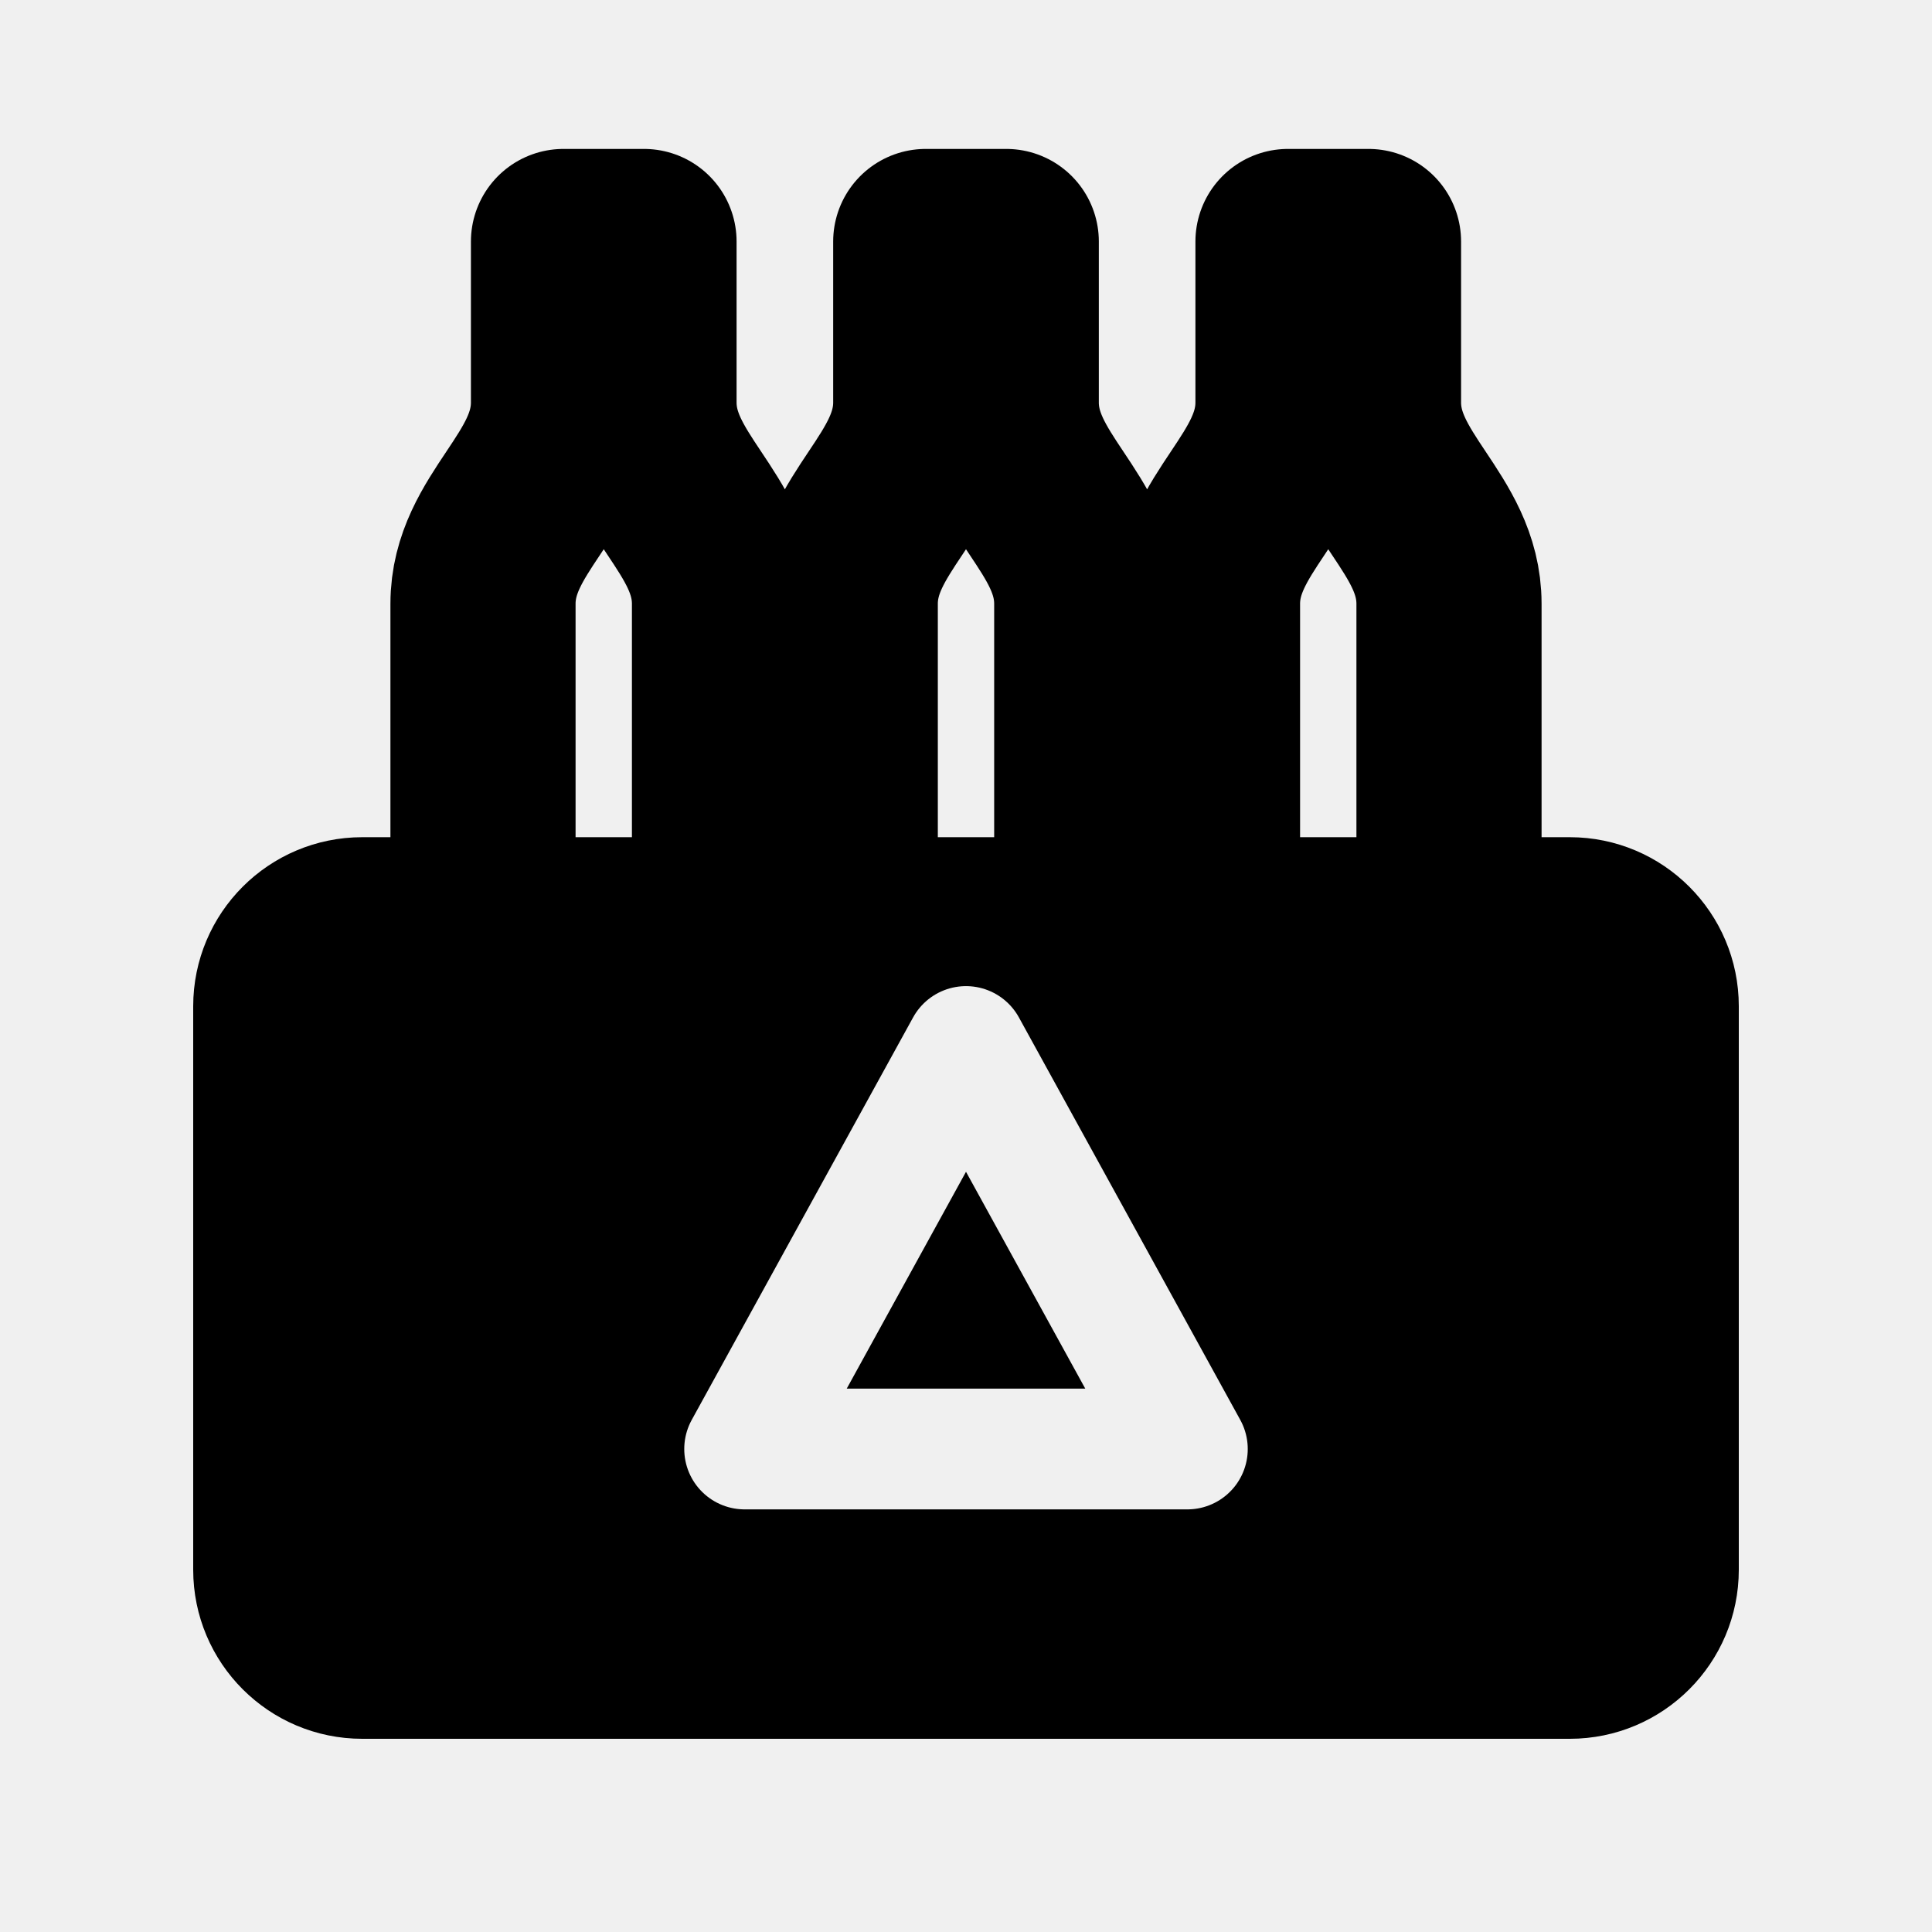
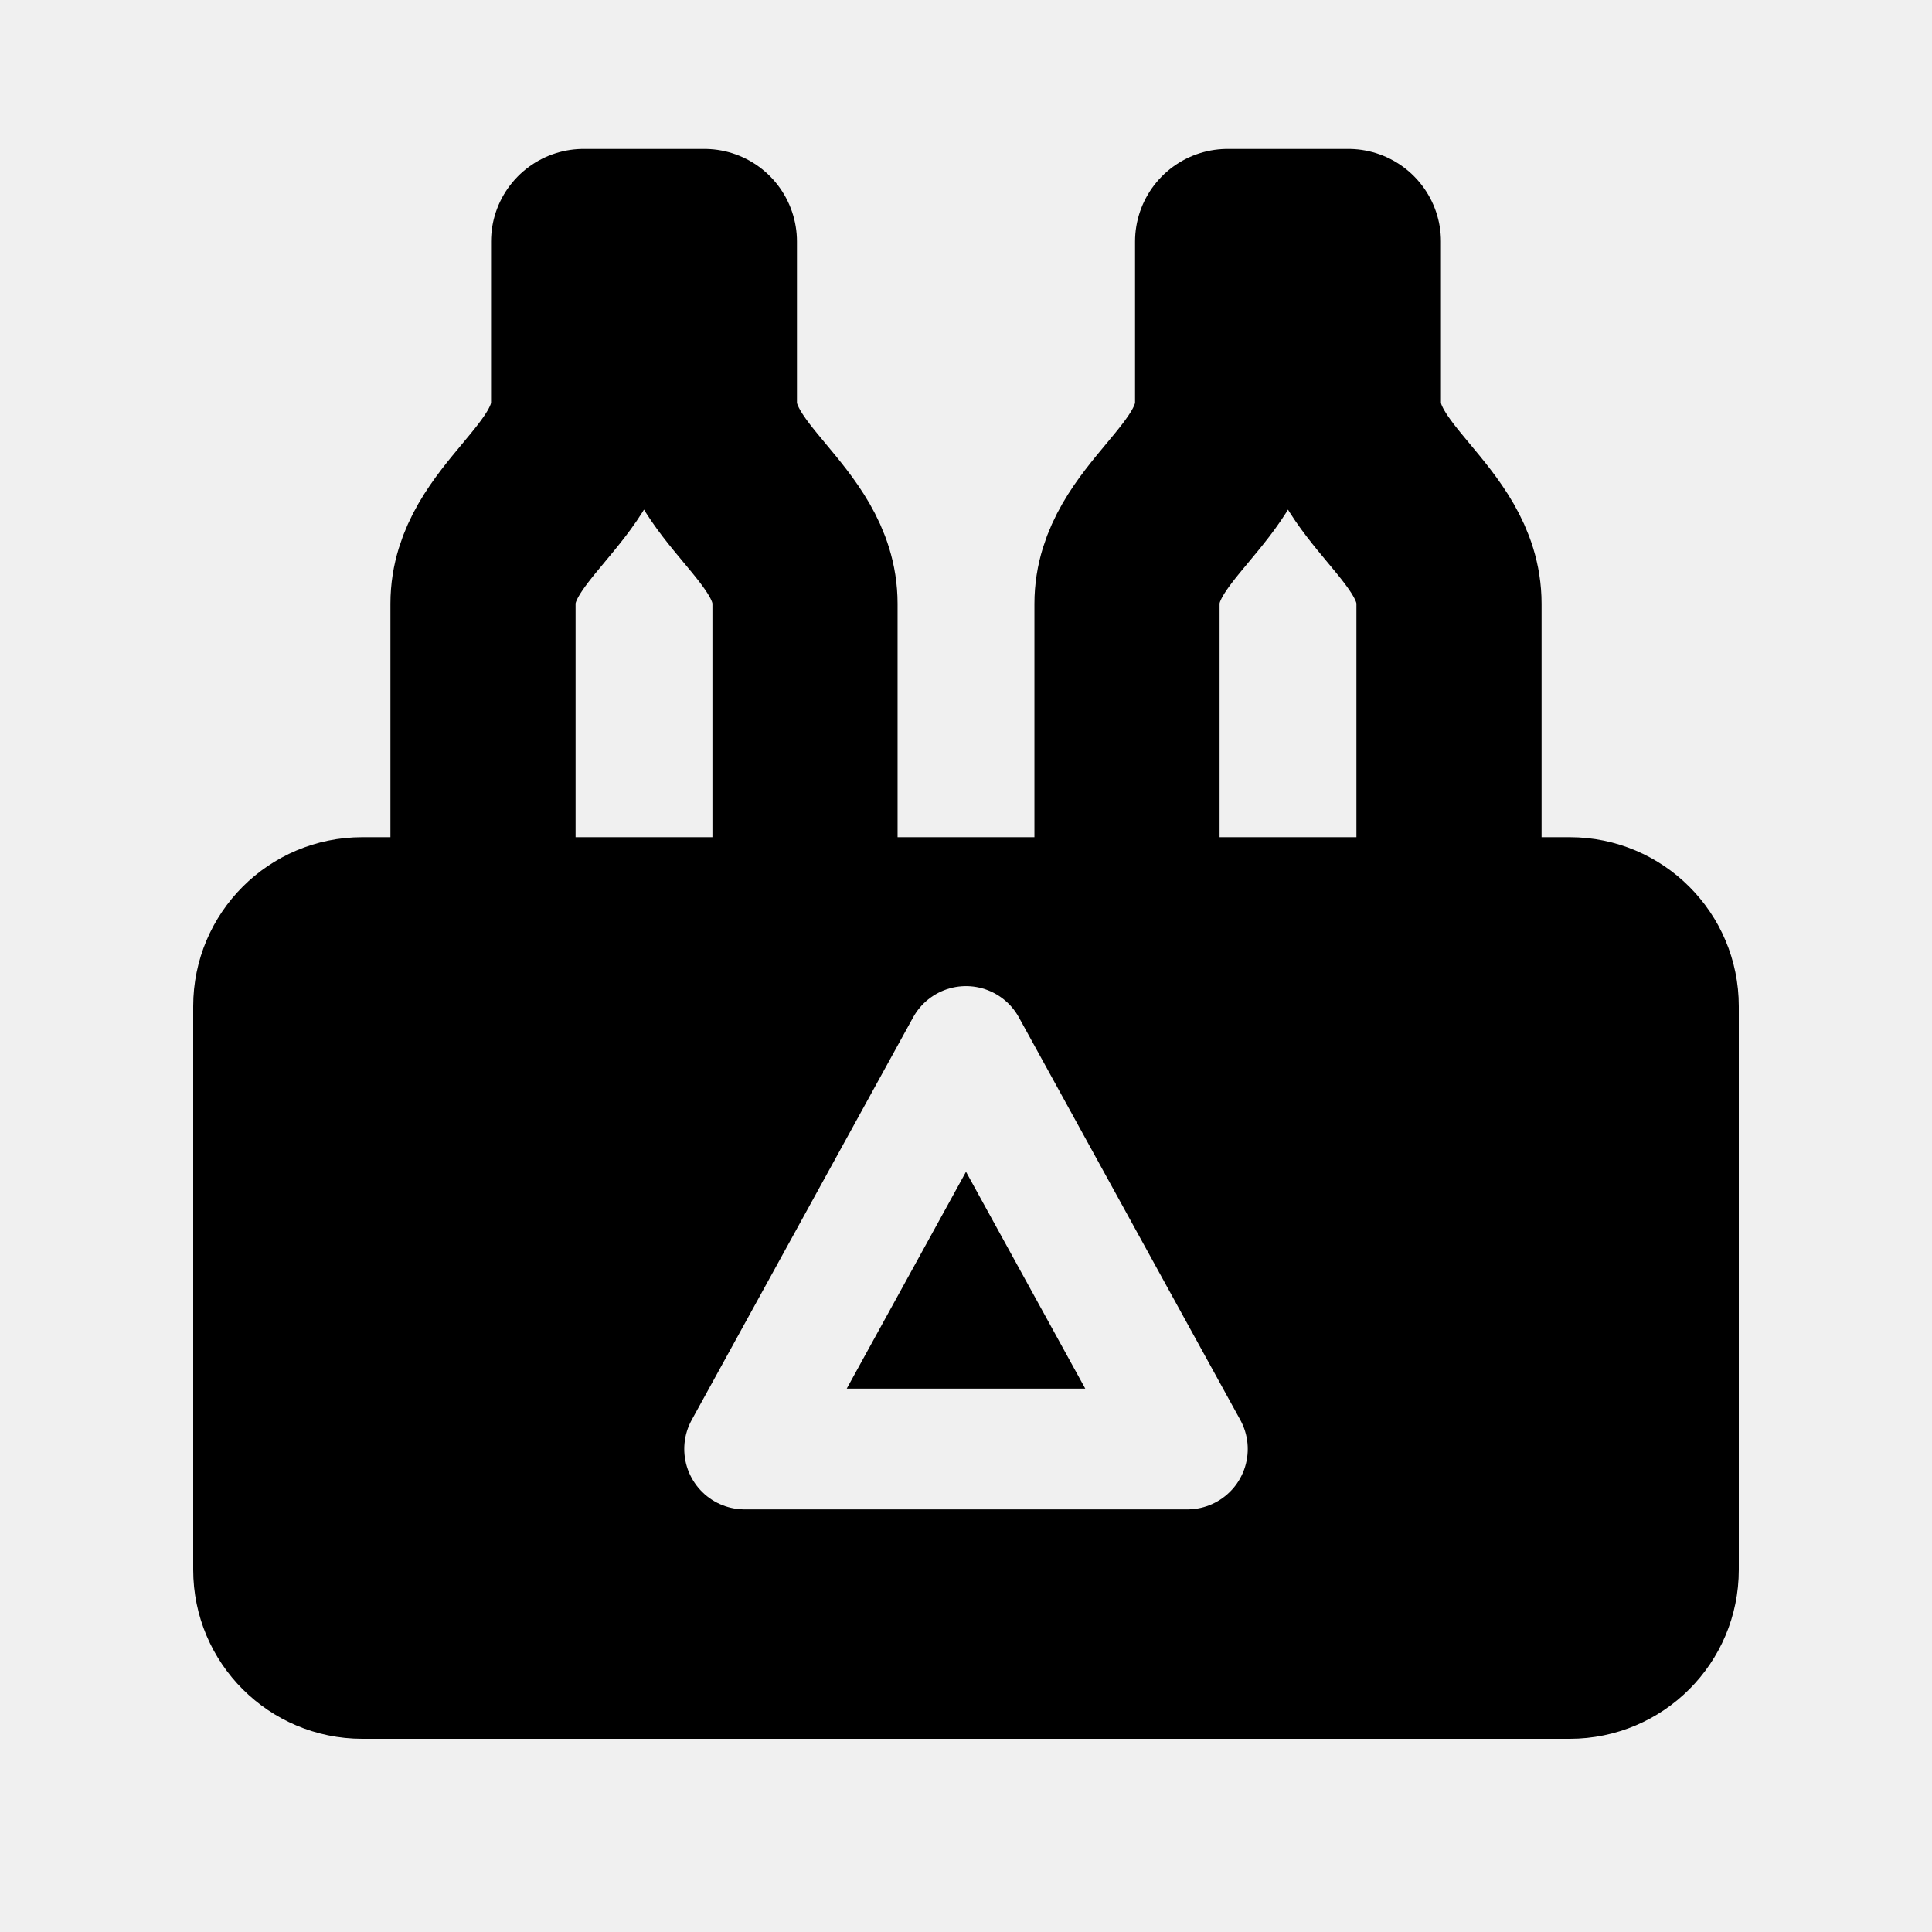
<svg xmlns="http://www.w3.org/2000/svg" viewBox="0 0 24 24" fill="currentColor" fill-rule="evenodd">
  <mask id="ff-bin-bottles-recycle">
    <path d="M0 0h24v24H0z" fill="#fff" />
    <path d="M12 13l2.75 5h-5.5z" fill="none" stroke="#000" stroke-width="1.5" stroke-linecap="round" stroke-linejoin="round" />
  </mask>
  <g mask="url(#ff-bin-bottles-recycle)">
    <path d="M4.5 11h15a1.5 1.5 0 0 1 1.5 1.5v7a1.5 1.5 0 0 1 -1.5 1.5h-15a1.5 1.5 0 0 1 -1.5 -1.5v-7a1.5 1.5 0 0 1 1.5 -1.5z" />
    <path fill="none" stroke="currentColor" stroke-width="1.2" stroke-linecap="round" stroke-linejoin="round" d="M4.5 11h15a1.5 1.5 0 0 1 1.5 1.5v7a1.5 1.5 0 0 1 -1.5 1.5h-15a1.5 1.5 0 0 1 -1.5 -1.5v-7a1.5 1.5 0 0 1 1.5 -1.5z" />
  </g>
-   <path fill="none" stroke="currentColor" stroke-width="2.3" stroke-linecap="round" stroke-linejoin="round" d="M6 11V7.5c0-1 1-1.5 1-2.5V3h1v2c0 1 1 1.5 1 2.5V11M10.5 11V7.5c0-1 1-1.5 1-2.5V3h1v2c0 1 1 1.5 1 2.5V11M15 11V7.5c0-1 1-1.5 1-2.5V3h1v2c0 1 1 1.5 1 2.5V11" />
+   <path fill="none" stroke="currentColor" stroke-width="2.3" stroke-linecap="round" stroke-linejoin="round" d="M6 11V7.5c0-1 1.25-1.5 1.25-2.5V3h1.5v2c0 1 1.25 1.5 1.25 2.5V11M14 11V7.5c0-1 1.25-1.5 1.25-2.5V3h1.5v2c0 1 1.25 1.5 1.25 2.5V11" />
</svg>
